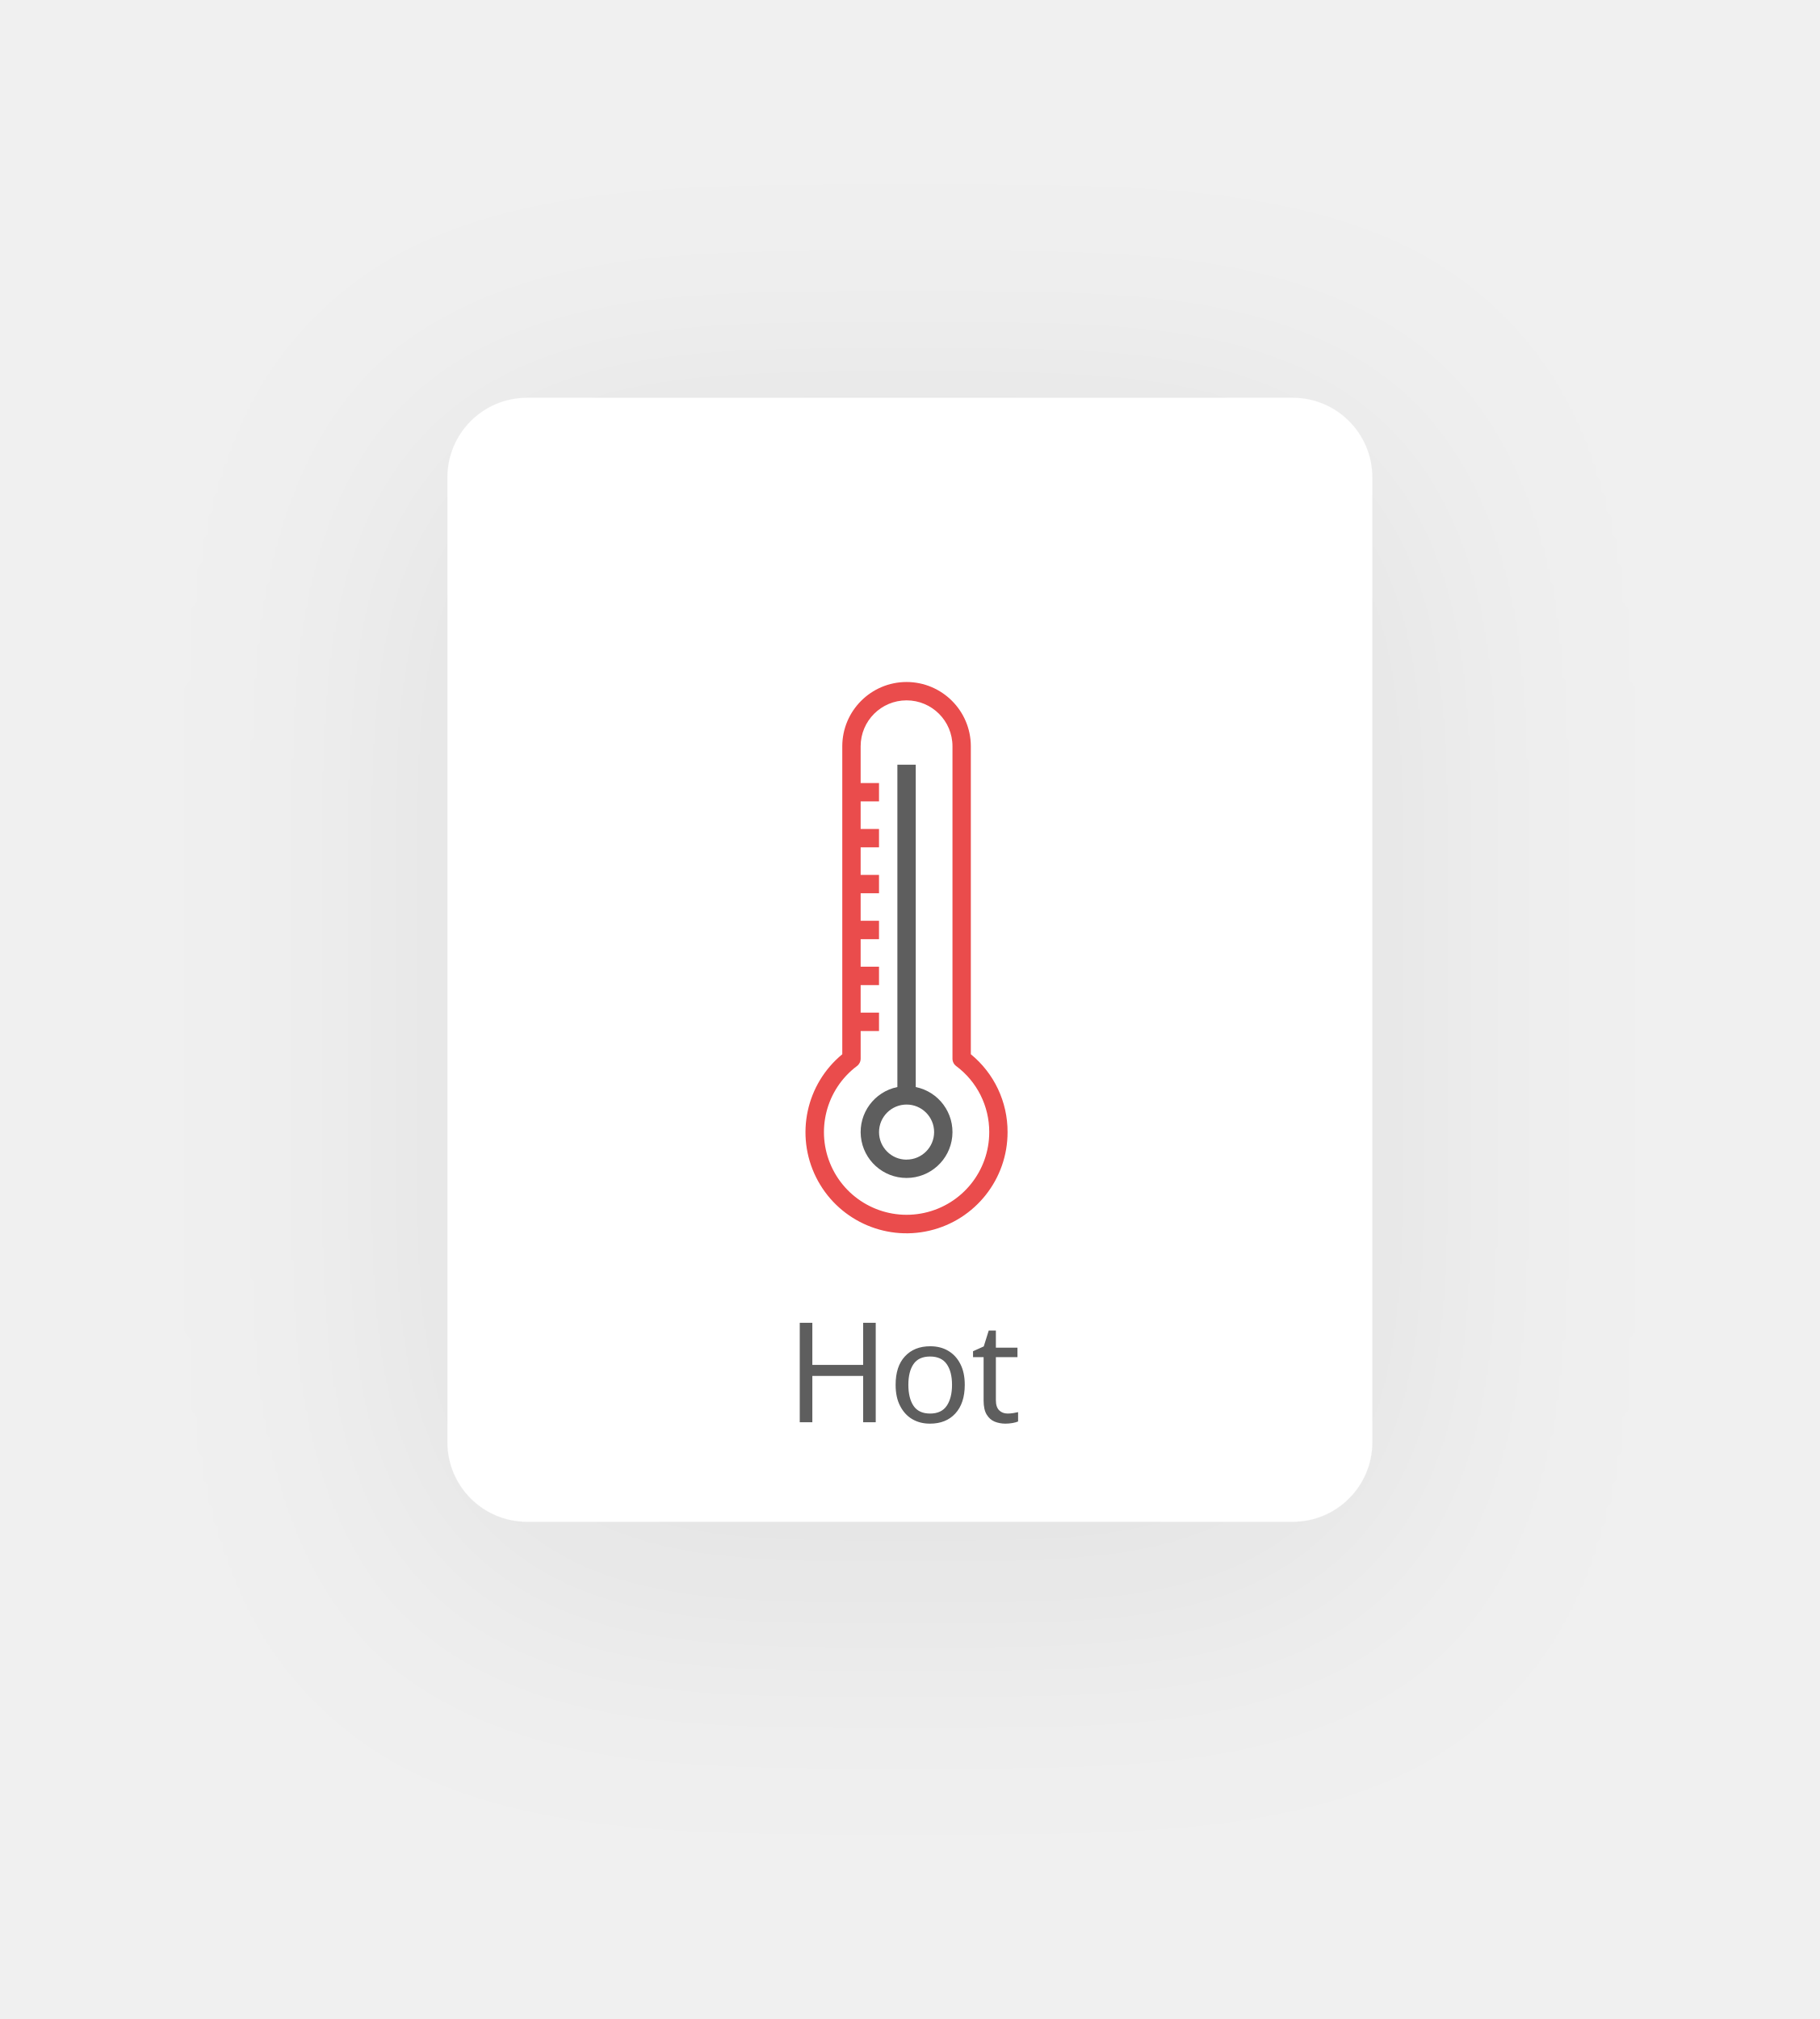
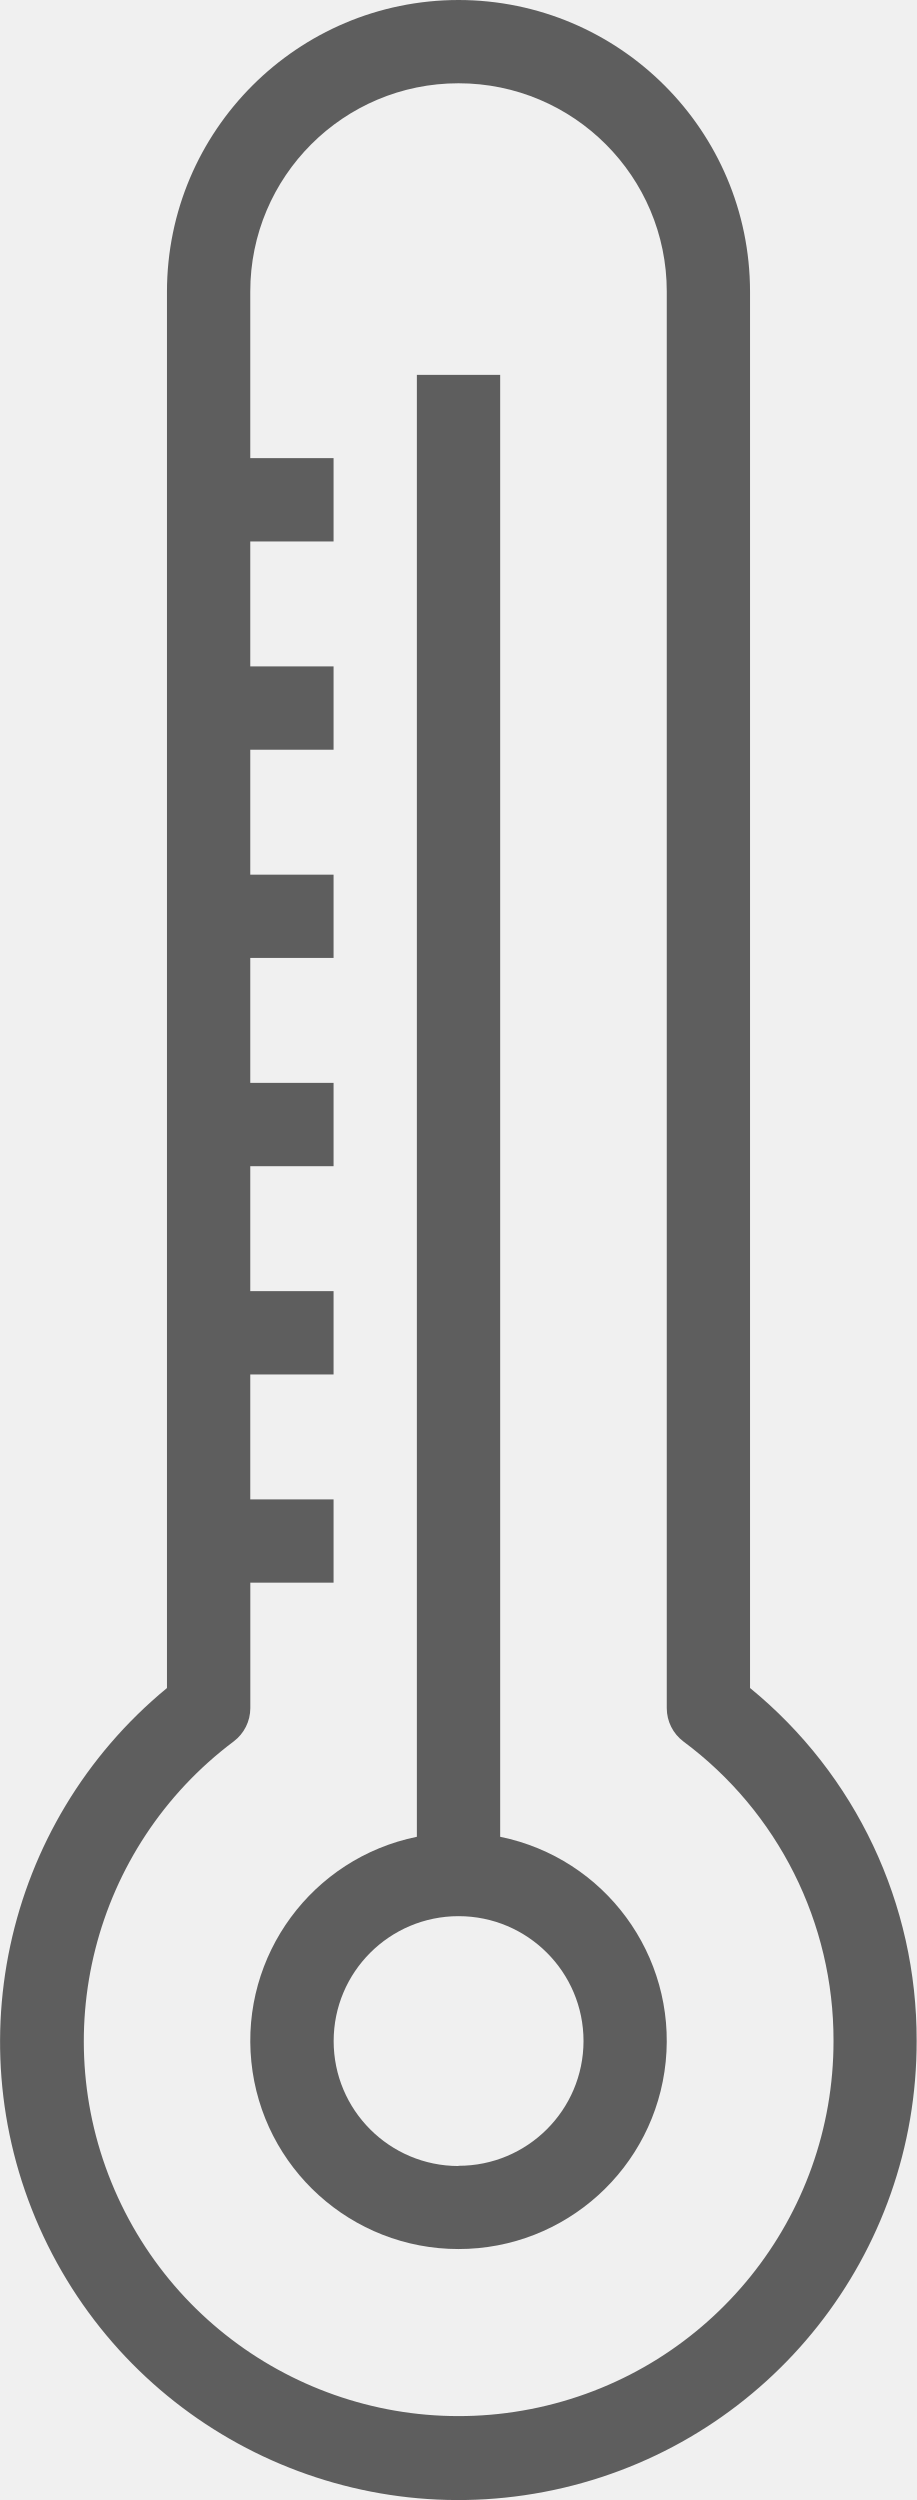
- <svg xmlns="http://www.w3.org/2000/svg" width="183" height="203" viewBox="0 0 183 203">
-   <defs>
-     <filter id="card" x="0" y="0" width="183" height="203" filterUnits="userSpaceOnUse">
-       <feOffset dy="5" input="SourceAlpha" />
-       <feGaussianBlur stdDeviation="15" result="blur" />
-       <feFlood flood-opacity="0.071" />
-       <feComposite operator="in" in2="blur" />
-       <feComposite in="SourceGraphic" />
-     </filter>
-   </defs>
-   <g id="Group_1668" data-name="Group 1668" transform="translate(-3046 -1556)">
-     <g id="Group_1665" data-name="Group 1665">
-       <g transform="matrix(1, 0, 0, 1, 3046, 1556)" filter="url(#card)">
-         <rect id="card-2" data-name="card" width="93" height="113" rx="8" transform="translate(45 40)" fill="#fff" />
-       </g>
-       <text id="Hot" transform="translate(3137 1699)" fill="#5e5e5e" font-size="14" font-family="Poppins-Medium, Poppins" font-weight="500" letter-spacing="-0.01em">
-         <tspan x="-11.935" y="0">Hot</tspan>
-       </text>
-       <path id="Path_1113" data-name="Path 1113" d="M10.585,0A6.472,6.472,0,0,0,4.121,6.464V37.428A10.161,10.161,0,1,0,20.743,45.25a10.065,10.065,0,0,0-3.694-7.823V6.464A6.471,6.471,0,0,0,10.585,0ZM18.9,45.25A8.311,8.311,0,1,1,5.6,38.612a.924.924,0,0,0,.369-.739V35.092H7.815V33.245H5.968V30.475H7.815V28.628H5.968V25.857H7.815V24.01H5.968V21.24H7.815V19.393H5.968V16.623H7.815V14.776H5.968V12.005H7.815V10.158H5.968V6.464a4.617,4.617,0,0,1,9.235,0V37.875a.923.923,0,0,0,.369.738A8.248,8.248,0,0,1,18.9,45.25Zm0,0" transform="translate(3126.581 1624.571)" fill="#ea4c4c" />
-       <path id="Path_1114" data-name="Path 1114" d="M64.209,119.68V87.266H62.362V119.68a4.617,4.617,0,1,0,1.847,0Zm-.923,7.3a2.77,2.77,0,1,1,2.771-2.77A2.77,2.77,0,0,1,63.285,126.975Zm0,0" transform="translate(3073.881 1545.617)" fill="#5e5e5e" />
-     </g>
+ <svg xmlns="http://www.w3.org/2000/svg" width="20.324" height="55.431" viewBox="0 0 20.324 55.431">
+   <g id="Group_1716" data-name="Group 1716" transform="translate(-65 -434.571)">
+     <path id="Path_1040" data-name="Path 1040" d="M10.585,0A6.472,6.472,0,0,0,4.121,6.464V37.428A10.161,10.161,0,1,0,20.743,45.25a10.065,10.065,0,0,0-3.694-7.823V6.464A6.471,6.471,0,0,0,10.585,0ZM18.9,45.25A8.311,8.311,0,1,1,5.6,38.612a.924.924,0,0,0,.369-.739V35.092H7.815V33.245H5.968V30.475H7.815V28.628H5.968V25.857H7.815V24.01H5.968V21.24H7.815V19.393H5.968V16.623H7.815V14.776H5.968V12.005H7.815V10.158H5.968V6.464a4.617,4.617,0,0,1,9.235,0V37.875a.923.923,0,0,0,.369.738A8.248,8.248,0,0,1,18.9,45.25Zm0,0" transform="translate(64.581 434.571)" fill="#5e5e5e" />
+     <path id="Path_1041" data-name="Path 1041" d="M64.209,119.68V87.266H62.362V119.68a4.617,4.617,0,1,0,1.847,0Zm-.923,7.3a2.77,2.77,0,1,1,2.771-2.77A2.77,2.77,0,0,1,63.285,126.975Zm0,0" transform="translate(11.881 355.617)" fill="#5e5e5e" />
  </g>
</svg>
